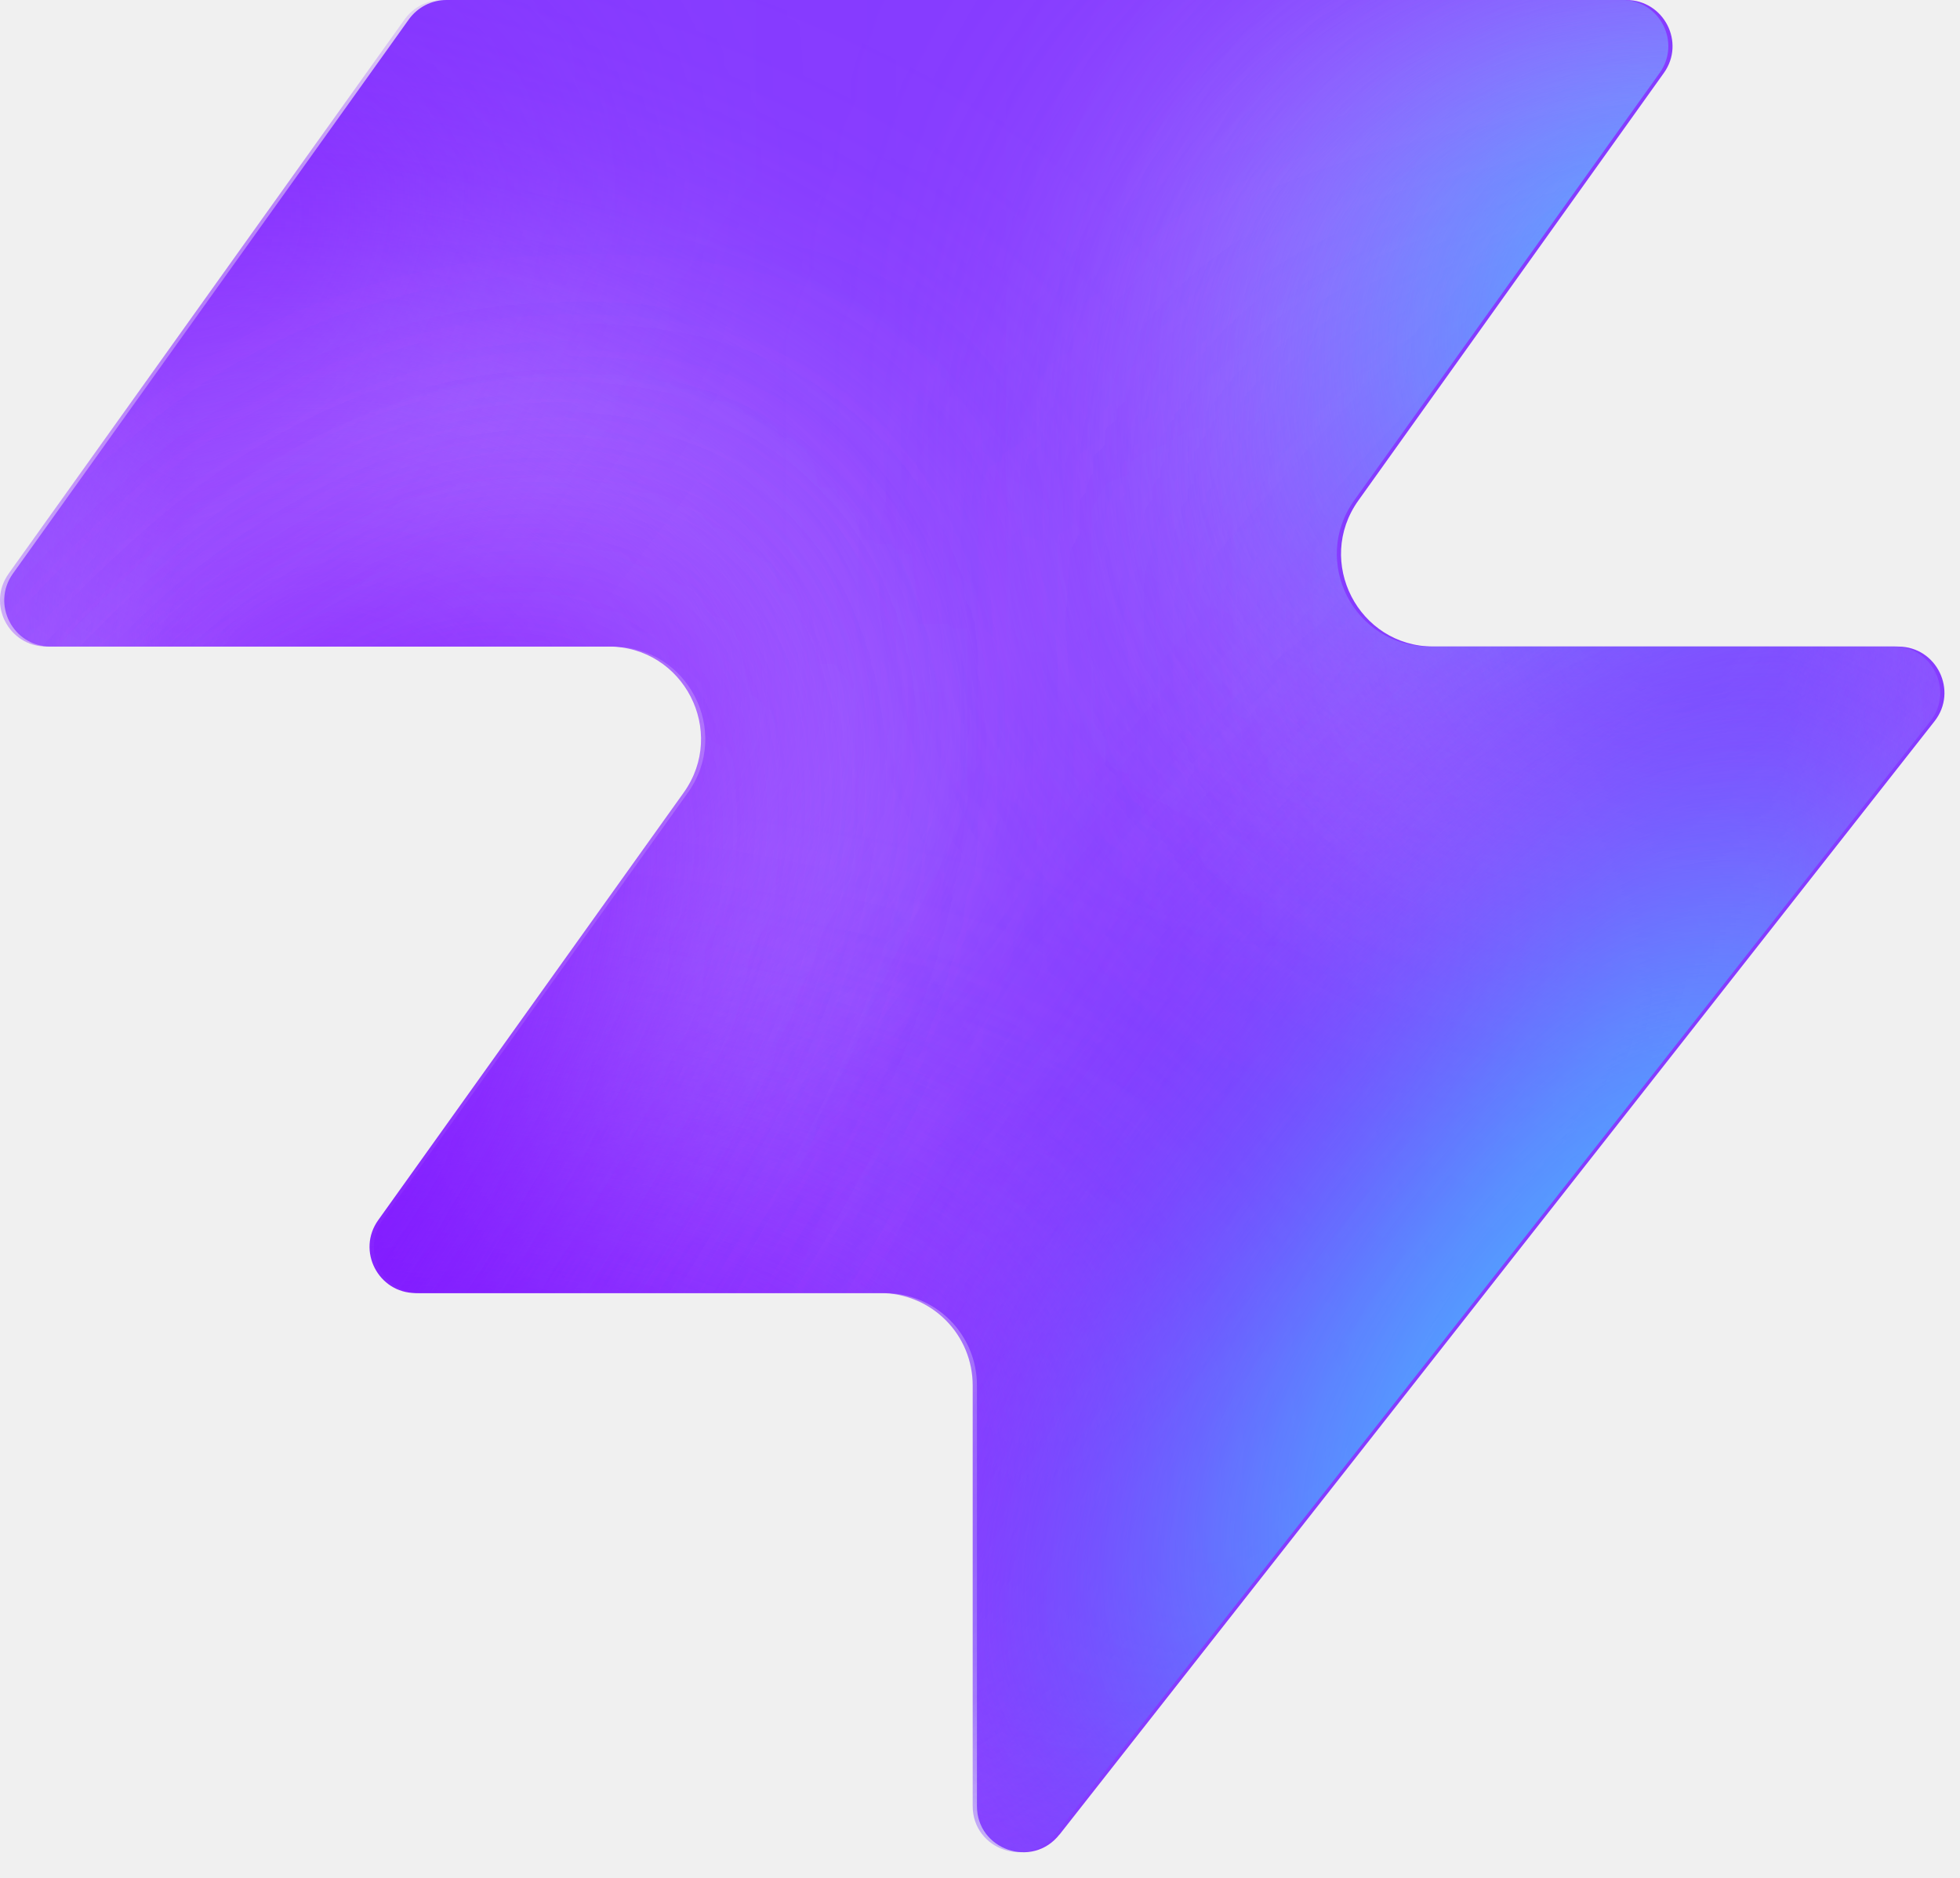
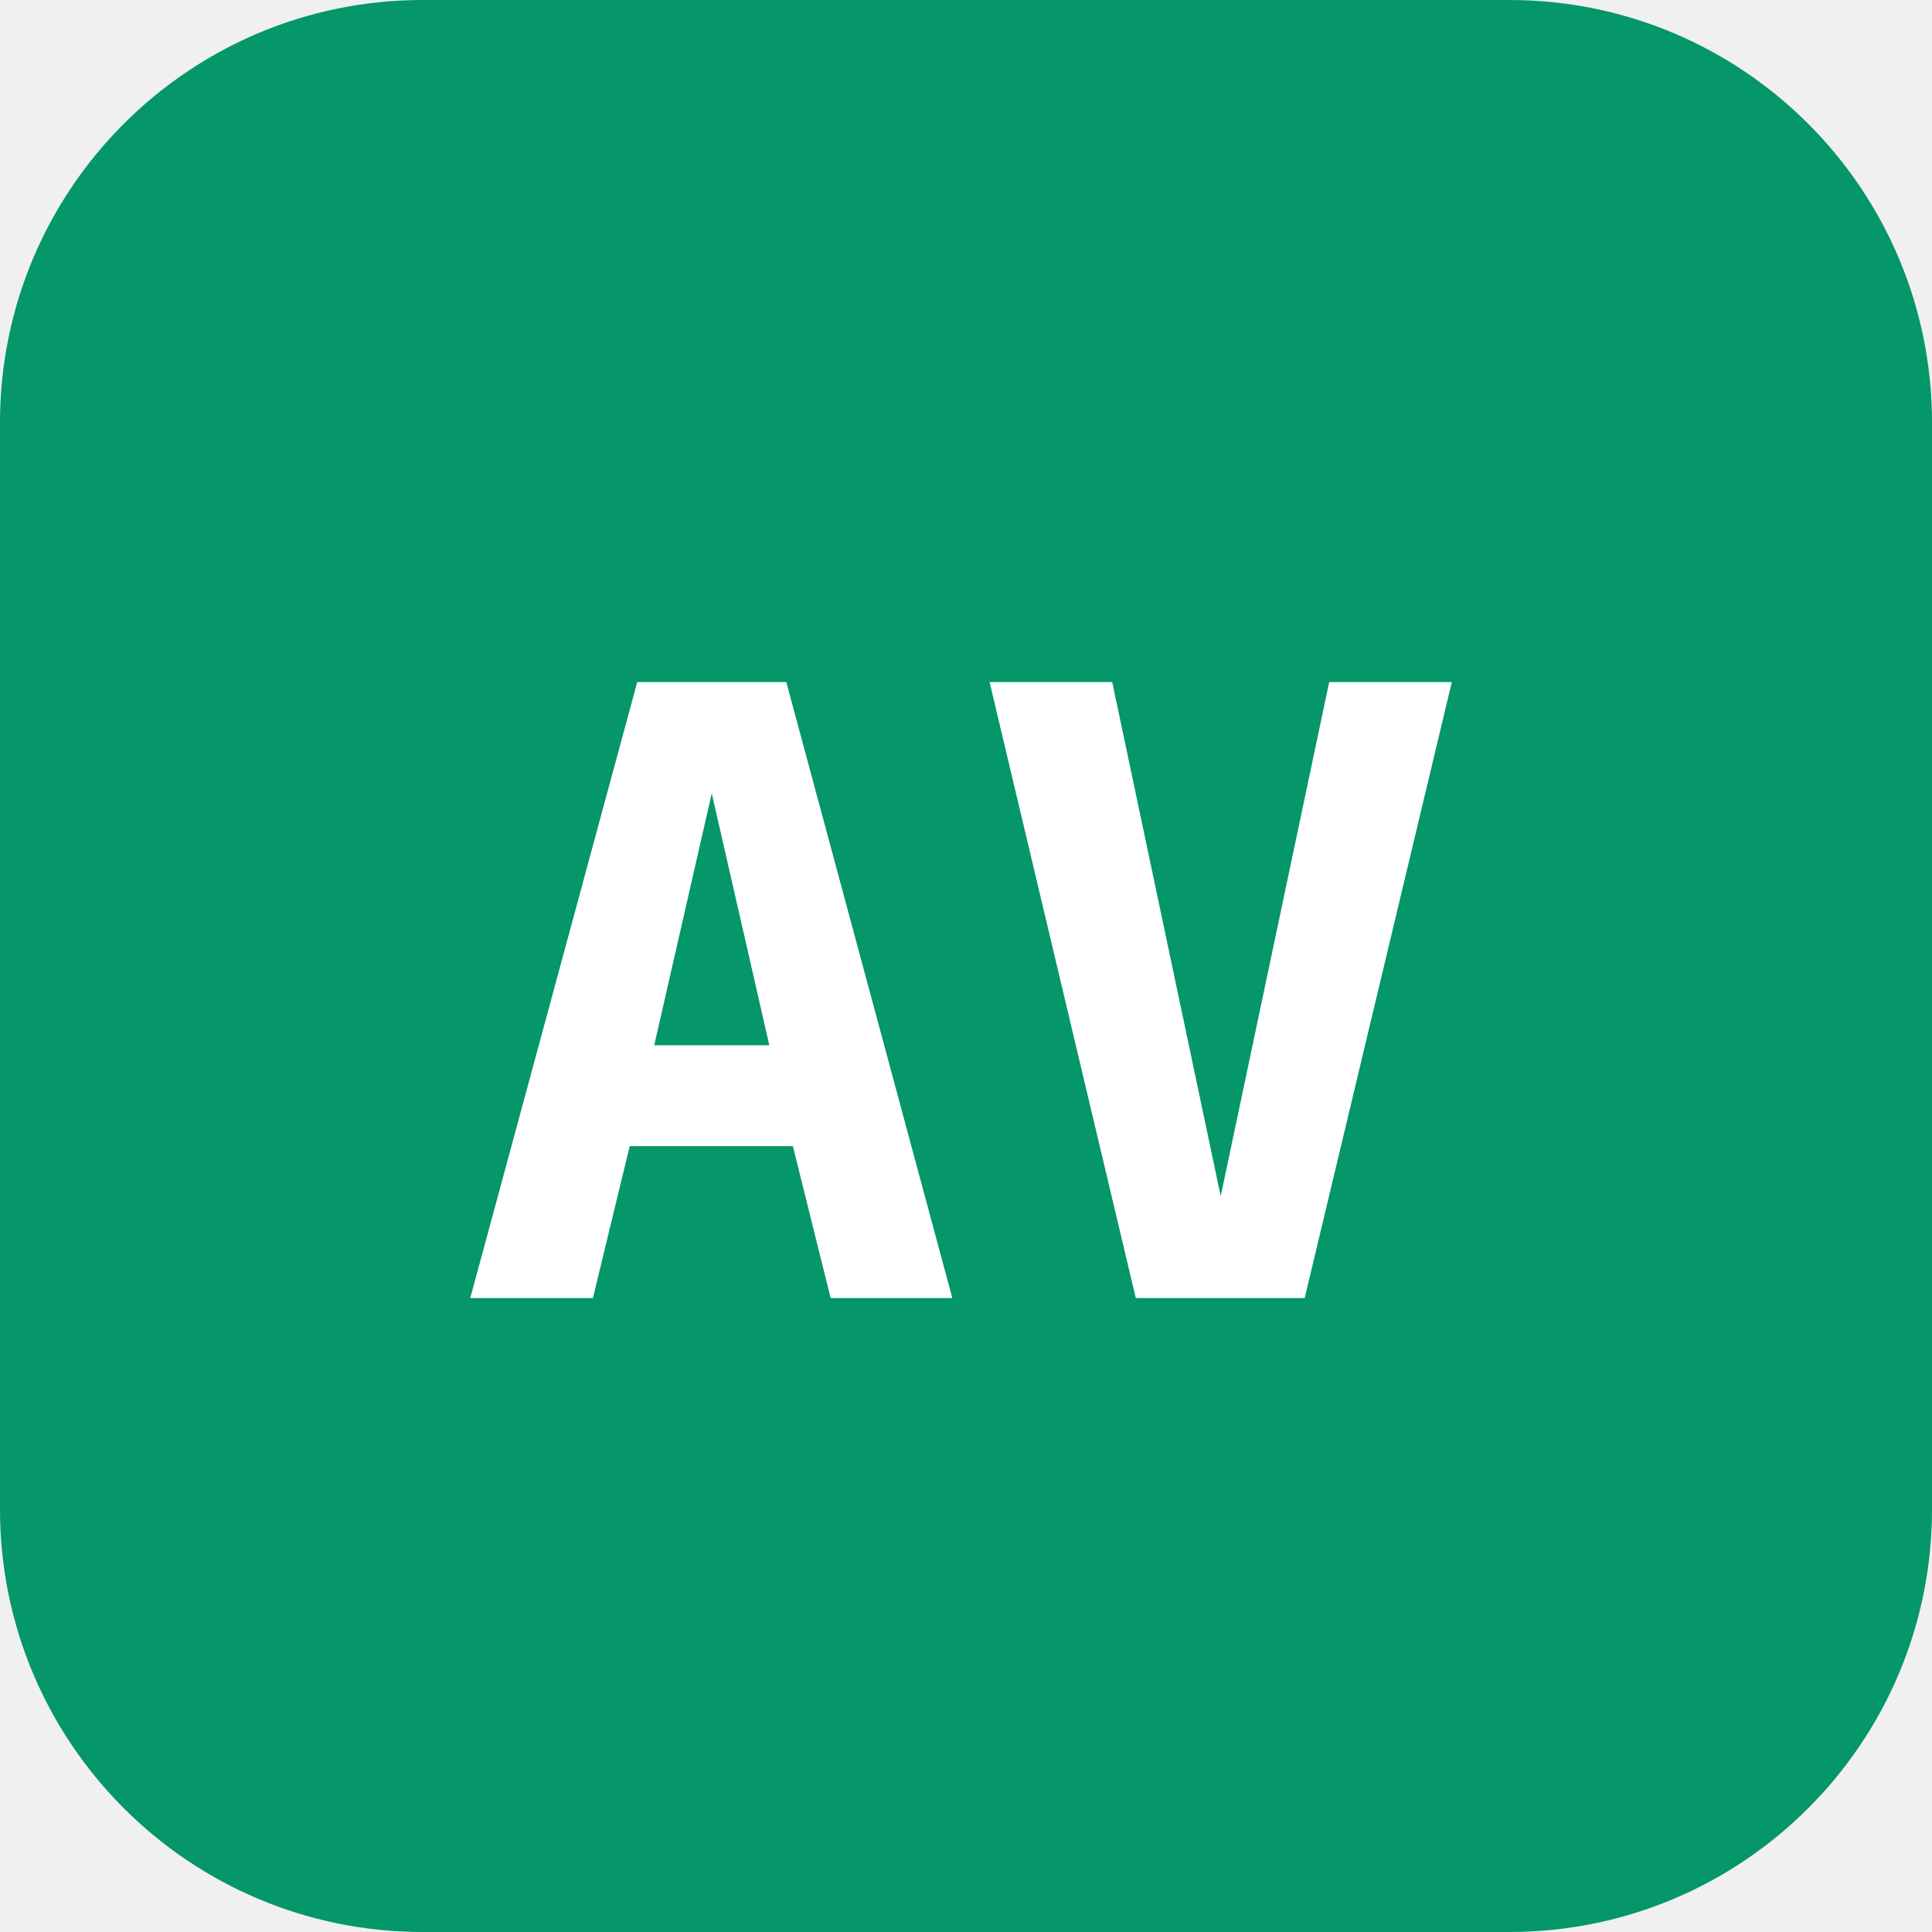
- <svg xmlns="http://www.w3.org/2000/svg" width="48" height="46" fill="none" viewBox="0 0 48 46">
-   <path fill="#863bff" d="M25.946 44.938c-.664.845-2.021.375-2.021-.698V33.937a2.26 2.26 0 0 0-2.262-2.262H10.287c-.92 0-1.456-1.04-.92-1.788l7.48-10.471c1.07-1.497 0-3.578-1.842-3.578H1.237c-.92 0-1.456-1.04-.92-1.788L10.013.474c.214-.297.556-.474.92-.474h28.894c.92 0 1.456 1.04.92 1.788l-7.48 10.471c-1.07 1.498 0 3.579 1.842 3.579h11.377c.943 0 1.473 1.088.89 1.83L25.947 44.94z" style="fill:#863bff;fill:color(display-p3 .525 .23 1);fill-opacity:1" />
-   <mask id="a" width="48" height="46" x="0" y="0" maskUnits="userSpaceOnUse" style="mask-type:alpha">
-     <path fill="#000" d="M25.842 44.938c-.664.844-2.021.375-2.021-.698V33.937a2.26 2.26 0 0 0-2.262-2.262H10.183c-.92 0-1.456-1.04-.92-1.788l7.48-10.471c1.07-1.498 0-3.579-1.842-3.579H1.133c-.92 0-1.456-1.04-.92-1.787L9.91.473c.214-.297.556-.474.92-.474h28.894c.92 0 1.456 1.04.92 1.788l-7.48 10.471c-1.07 1.498 0 3.578 1.842 3.578h11.377c.943 0 1.473 1.088.89 1.832L25.843 44.94z" style="fill:#000;fill-opacity:1" />
-   </mask>
-   <g mask="url(#a)">
-     <g filter="url(#b)">
-       <ellipse cx="5.508" cy="14.704" fill="#ede6ff" rx="5.508" ry="14.704" style="fill:#ede6ff;fill:color(display-p3 .927 .903 1);fill-opacity:1" transform="matrix(.00324 1 1 -.00324 -4.47 31.516)" />
-     </g>
-     <g filter="url(#c)">
-       <ellipse cx="10.399" cy="29.851" fill="#ede6ff" rx="10.399" ry="29.851" style="fill:#ede6ff;fill:color(display-p3 .927 .903 1);fill-opacity:1" transform="matrix(.00324 1 1 -.00324 -39.328 7.883)" />
-     </g>
-     <g filter="url(#d)">
-       <ellipse cx="5.508" cy="30.487" fill="#7e14ff" rx="5.508" ry="30.487" style="fill:#7e14ff;fill:color(display-p3 .492 .077 1);fill-opacity:1" transform="rotate(89.814 -25.913 -14.639)scale(1 -1)" />
-     </g>
-     <g filter="url(#e)">
-       <ellipse cx="5.508" cy="30.599" fill="#7e14ff" rx="5.508" ry="30.599" style="fill:#7e14ff;fill:color(display-p3 .492 .077 1);fill-opacity:1" transform="rotate(89.814 -32.644 -3.334)scale(1 -1)" />
-     </g>
-     <g filter="url(#f)">
-       <ellipse cx="5.508" cy="30.599" fill="#7e14ff" rx="5.508" ry="30.599" style="fill:#7e14ff;fill:color(display-p3 .492 .077 1);fill-opacity:1" transform="matrix(.00324 1 1 -.00324 -34.34 30.47)" />
-     </g>
-     <g filter="url(#g)">
-       <ellipse cx="14.072" cy="22.078" fill="#ede6ff" rx="14.072" ry="22.078" style="fill:#ede6ff;fill:color(display-p3 .927 .903 1);fill-opacity:1" transform="rotate(93.35 24.506 48.493)scale(-1 1)" />
-     </g>
-     <g filter="url(#h)">
-       <ellipse cx="3.47" cy="21.501" fill="#7e14ff" rx="3.47" ry="21.501" style="fill:#7e14ff;fill:color(display-p3 .492 .077 1);fill-opacity:1" transform="rotate(89.009 28.708 47.59)scale(-1 1)" />
-     </g>
-     <g filter="url(#i)">
-       <ellipse cx="3.47" cy="21.501" fill="#7e14ff" rx="3.47" ry="21.501" style="fill:#7e14ff;fill:color(display-p3 .492 .077 1);fill-opacity:1" transform="rotate(89.009 28.708 47.59)scale(-1 1)" />
-     </g>
-     <g filter="url(#j)">
-       <ellipse cx=".387" cy="8.972" fill="#7e14ff" rx="4.407" ry="29.108" style="fill:#7e14ff;fill:color(display-p3 .492 .077 1);fill-opacity:1" transform="rotate(39.51 .387 8.972)" />
-     </g>
-     <g filter="url(#k)">
-       <ellipse cx="47.523" cy="-6.092" fill="#7e14ff" rx="4.407" ry="29.108" style="fill:#7e14ff;fill:color(display-p3 .492 .077 1);fill-opacity:1" transform="rotate(37.892 47.523 -6.092)" />
-     </g>
-     <g filter="url(#l)">
-       <ellipse cx="41.412" cy="6.333" fill="#47bfff" rx="5.971" ry="9.665" style="fill:#47bfff;fill:color(display-p3 .28 .748 1);fill-opacity:1" transform="rotate(37.892 41.412 6.333)" />
-     </g>
-     <g filter="url(#m)">
-       <ellipse cx="-1.879" cy="38.332" fill="#7e14ff" rx="4.407" ry="29.108" style="fill:#7e14ff;fill:color(display-p3 .492 .077 1);fill-opacity:1" transform="rotate(37.892 -1.88 38.332)" />
-     </g>
-     <g filter="url(#n)">
-       <ellipse cx="-1.879" cy="38.332" fill="#7e14ff" rx="4.407" ry="29.108" style="fill:#7e14ff;fill:color(display-p3 .492 .077 1);fill-opacity:1" transform="rotate(37.892 -1.88 38.332)" />
-     </g>
-     <g filter="url(#o)">
-       <ellipse cx="35.651" cy="29.907" fill="#7e14ff" rx="4.407" ry="29.108" style="fill:#7e14ff;fill:color(display-p3 .492 .077 1);fill-opacity:1" transform="rotate(37.892 35.651 29.907)" />
-     </g>
-     <g filter="url(#p)">
-       <ellipse cx="38.418" cy="32.4" fill="#47bfff" rx="5.971" ry="15.297" style="fill:#47bfff;fill:color(display-p3 .28 .748 1);fill-opacity:1" transform="rotate(37.892 38.418 32.4)" />
-     </g>
-   </g>
-   <defs>
-     <filter id="b" width="60.045" height="41.654" x="-19.77" y="16.149" color-interpolation-filters="sRGB" filterUnits="userSpaceOnUse">
-       <feFlood flood-opacity="0" result="BackgroundImageFix" />
-       <feBlend in="SourceGraphic" in2="BackgroundImageFix" result="shape" />
-       <feGaussianBlur result="effect1_foregroundBlur_2002_17158" stdDeviation="7.659" />
-     </filter>
-     <filter id="c" width="90.34" height="51.437" x="-54.613" y="-7.533" color-interpolation-filters="sRGB" filterUnits="userSpaceOnUse">
-       <feFlood flood-opacity="0" result="BackgroundImageFix" />
-       <feBlend in="SourceGraphic" in2="BackgroundImageFix" result="shape" />
-       <feGaussianBlur result="effect1_foregroundBlur_2002_17158" stdDeviation="7.659" />
-     </filter>
-     <filter id="d" width="79.355" height="29.4" x="-49.64" y="2.03" color-interpolation-filters="sRGB" filterUnits="userSpaceOnUse">
-       <feFlood flood-opacity="0" result="BackgroundImageFix" />
-       <feBlend in="SourceGraphic" in2="BackgroundImageFix" result="shape" />
-       <feGaussianBlur result="effect1_foregroundBlur_2002_17158" stdDeviation="4.596" />
-     </filter>
-     <filter id="e" width="79.579" height="29.4" x="-45.045" y="20.029" color-interpolation-filters="sRGB" filterUnits="userSpaceOnUse">
-       <feFlood flood-opacity="0" result="BackgroundImageFix" />
-       <feBlend in="SourceGraphic" in2="BackgroundImageFix" result="shape" />
-       <feGaussianBlur result="effect1_foregroundBlur_2002_17158" stdDeviation="4.596" />
-     </filter>
-     <filter id="f" width="79.579" height="29.4" x="-43.513" y="21.178" color-interpolation-filters="sRGB" filterUnits="userSpaceOnUse">
-       <feFlood flood-opacity="0" result="BackgroundImageFix" />
-       <feBlend in="SourceGraphic" in2="BackgroundImageFix" result="shape" />
-       <feGaussianBlur result="effect1_foregroundBlur_2002_17158" stdDeviation="4.596" />
-     </filter>
-     <filter id="g" width="74.749" height="58.852" x="15.756" y="-17.901" color-interpolation-filters="sRGB" filterUnits="userSpaceOnUse">
-       <feFlood flood-opacity="0" result="BackgroundImageFix" />
-       <feBlend in="SourceGraphic" in2="BackgroundImageFix" result="shape" />
-       <feGaussianBlur result="effect1_foregroundBlur_2002_17158" stdDeviation="7.659" />
-     </filter>
-     <filter id="h" width="61.377" height="25.362" x="23.548" y="2.284" color-interpolation-filters="sRGB" filterUnits="userSpaceOnUse">
-       <feFlood flood-opacity="0" result="BackgroundImageFix" />
-       <feBlend in="SourceGraphic" in2="BackgroundImageFix" result="shape" />
-       <feGaussianBlur result="effect1_foregroundBlur_2002_17158" stdDeviation="4.596" />
-     </filter>
-     <filter id="i" width="61.377" height="25.362" x="23.548" y="2.284" color-interpolation-filters="sRGB" filterUnits="userSpaceOnUse">
-       <feFlood flood-opacity="0" result="BackgroundImageFix" />
-       <feBlend in="SourceGraphic" in2="BackgroundImageFix" result="shape" />
-       <feGaussianBlur result="effect1_foregroundBlur_2002_17158" stdDeviation="4.596" />
-     </filter>
-     <filter id="j" width="56.045" height="63.649" x="-27.636" y="-22.853" color-interpolation-filters="sRGB" filterUnits="userSpaceOnUse">
-       <feFlood flood-opacity="0" result="BackgroundImageFix" />
-       <feBlend in="SourceGraphic" in2="BackgroundImageFix" result="shape" />
-       <feGaussianBlur result="effect1_foregroundBlur_2002_17158" stdDeviation="4.596" />
-     </filter>
-     <filter id="k" width="54.814" height="64.646" x="20.116" y="-38.415" color-interpolation-filters="sRGB" filterUnits="userSpaceOnUse">
-       <feFlood flood-opacity="0" result="BackgroundImageFix" />
-       <feBlend in="SourceGraphic" in2="BackgroundImageFix" result="shape" />
-       <feGaussianBlur result="effect1_foregroundBlur_2002_17158" stdDeviation="4.596" />
-     </filter>
-     <filter id="l" width="33.541" height="35.313" x="24.641" y="-11.323" color-interpolation-filters="sRGB" filterUnits="userSpaceOnUse">
-       <feFlood flood-opacity="0" result="BackgroundImageFix" />
-       <feBlend in="SourceGraphic" in2="BackgroundImageFix" result="shape" />
-       <feGaussianBlur result="effect1_foregroundBlur_2002_17158" stdDeviation="4.596" />
-     </filter>
-     <filter id="m" width="54.814" height="64.646" x="-29.286" y="6.009" color-interpolation-filters="sRGB" filterUnits="userSpaceOnUse">
-       <feFlood flood-opacity="0" result="BackgroundImageFix" />
-       <feBlend in="SourceGraphic" in2="BackgroundImageFix" result="shape" />
-       <feGaussianBlur result="effect1_foregroundBlur_2002_17158" stdDeviation="4.596" />
-     </filter>
-     <filter id="n" width="54.814" height="64.646" x="-29.286" y="6.009" color-interpolation-filters="sRGB" filterUnits="userSpaceOnUse">
-       <feFlood flood-opacity="0" result="BackgroundImageFix" />
-       <feBlend in="SourceGraphic" in2="BackgroundImageFix" result="shape" />
-       <feGaussianBlur result="effect1_foregroundBlur_2002_17158" stdDeviation="4.596" />
-     </filter>
-     <filter id="o" width="54.814" height="64.646" x="8.244" y="-2.416" color-interpolation-filters="sRGB" filterUnits="userSpaceOnUse">
-       <feFlood flood-opacity="0" result="BackgroundImageFix" />
-       <feBlend in="SourceGraphic" in2="BackgroundImageFix" result="shape" />
-       <feGaussianBlur result="effect1_foregroundBlur_2002_17158" stdDeviation="4.596" />
-     </filter>
-     <filter id="p" width="39.409" height="43.623" x="18.713" y="10.588" color-interpolation-filters="sRGB" filterUnits="userSpaceOnUse">
-       <feFlood flood-opacity="0" result="BackgroundImageFix" />
-       <feBlend in="SourceGraphic" in2="BackgroundImageFix" result="shape" />
-       <feGaussianBlur result="effect1_foregroundBlur_2002_17158" stdDeviation="4.596" />
-     </filter>
-   </defs>
+ <svg xmlns="http://www.w3.org/2000/svg" viewBox="0 0 32 32">
+   <rect width="32" height="32" rx="7" fill="#059669" />
+   <text x="16" y="21.5" font-family="ui-monospace,Consolas,monospace" font-size="14" font-weight="700" fill="#fff" text-anchor="middle">AV</text>
</svg>
